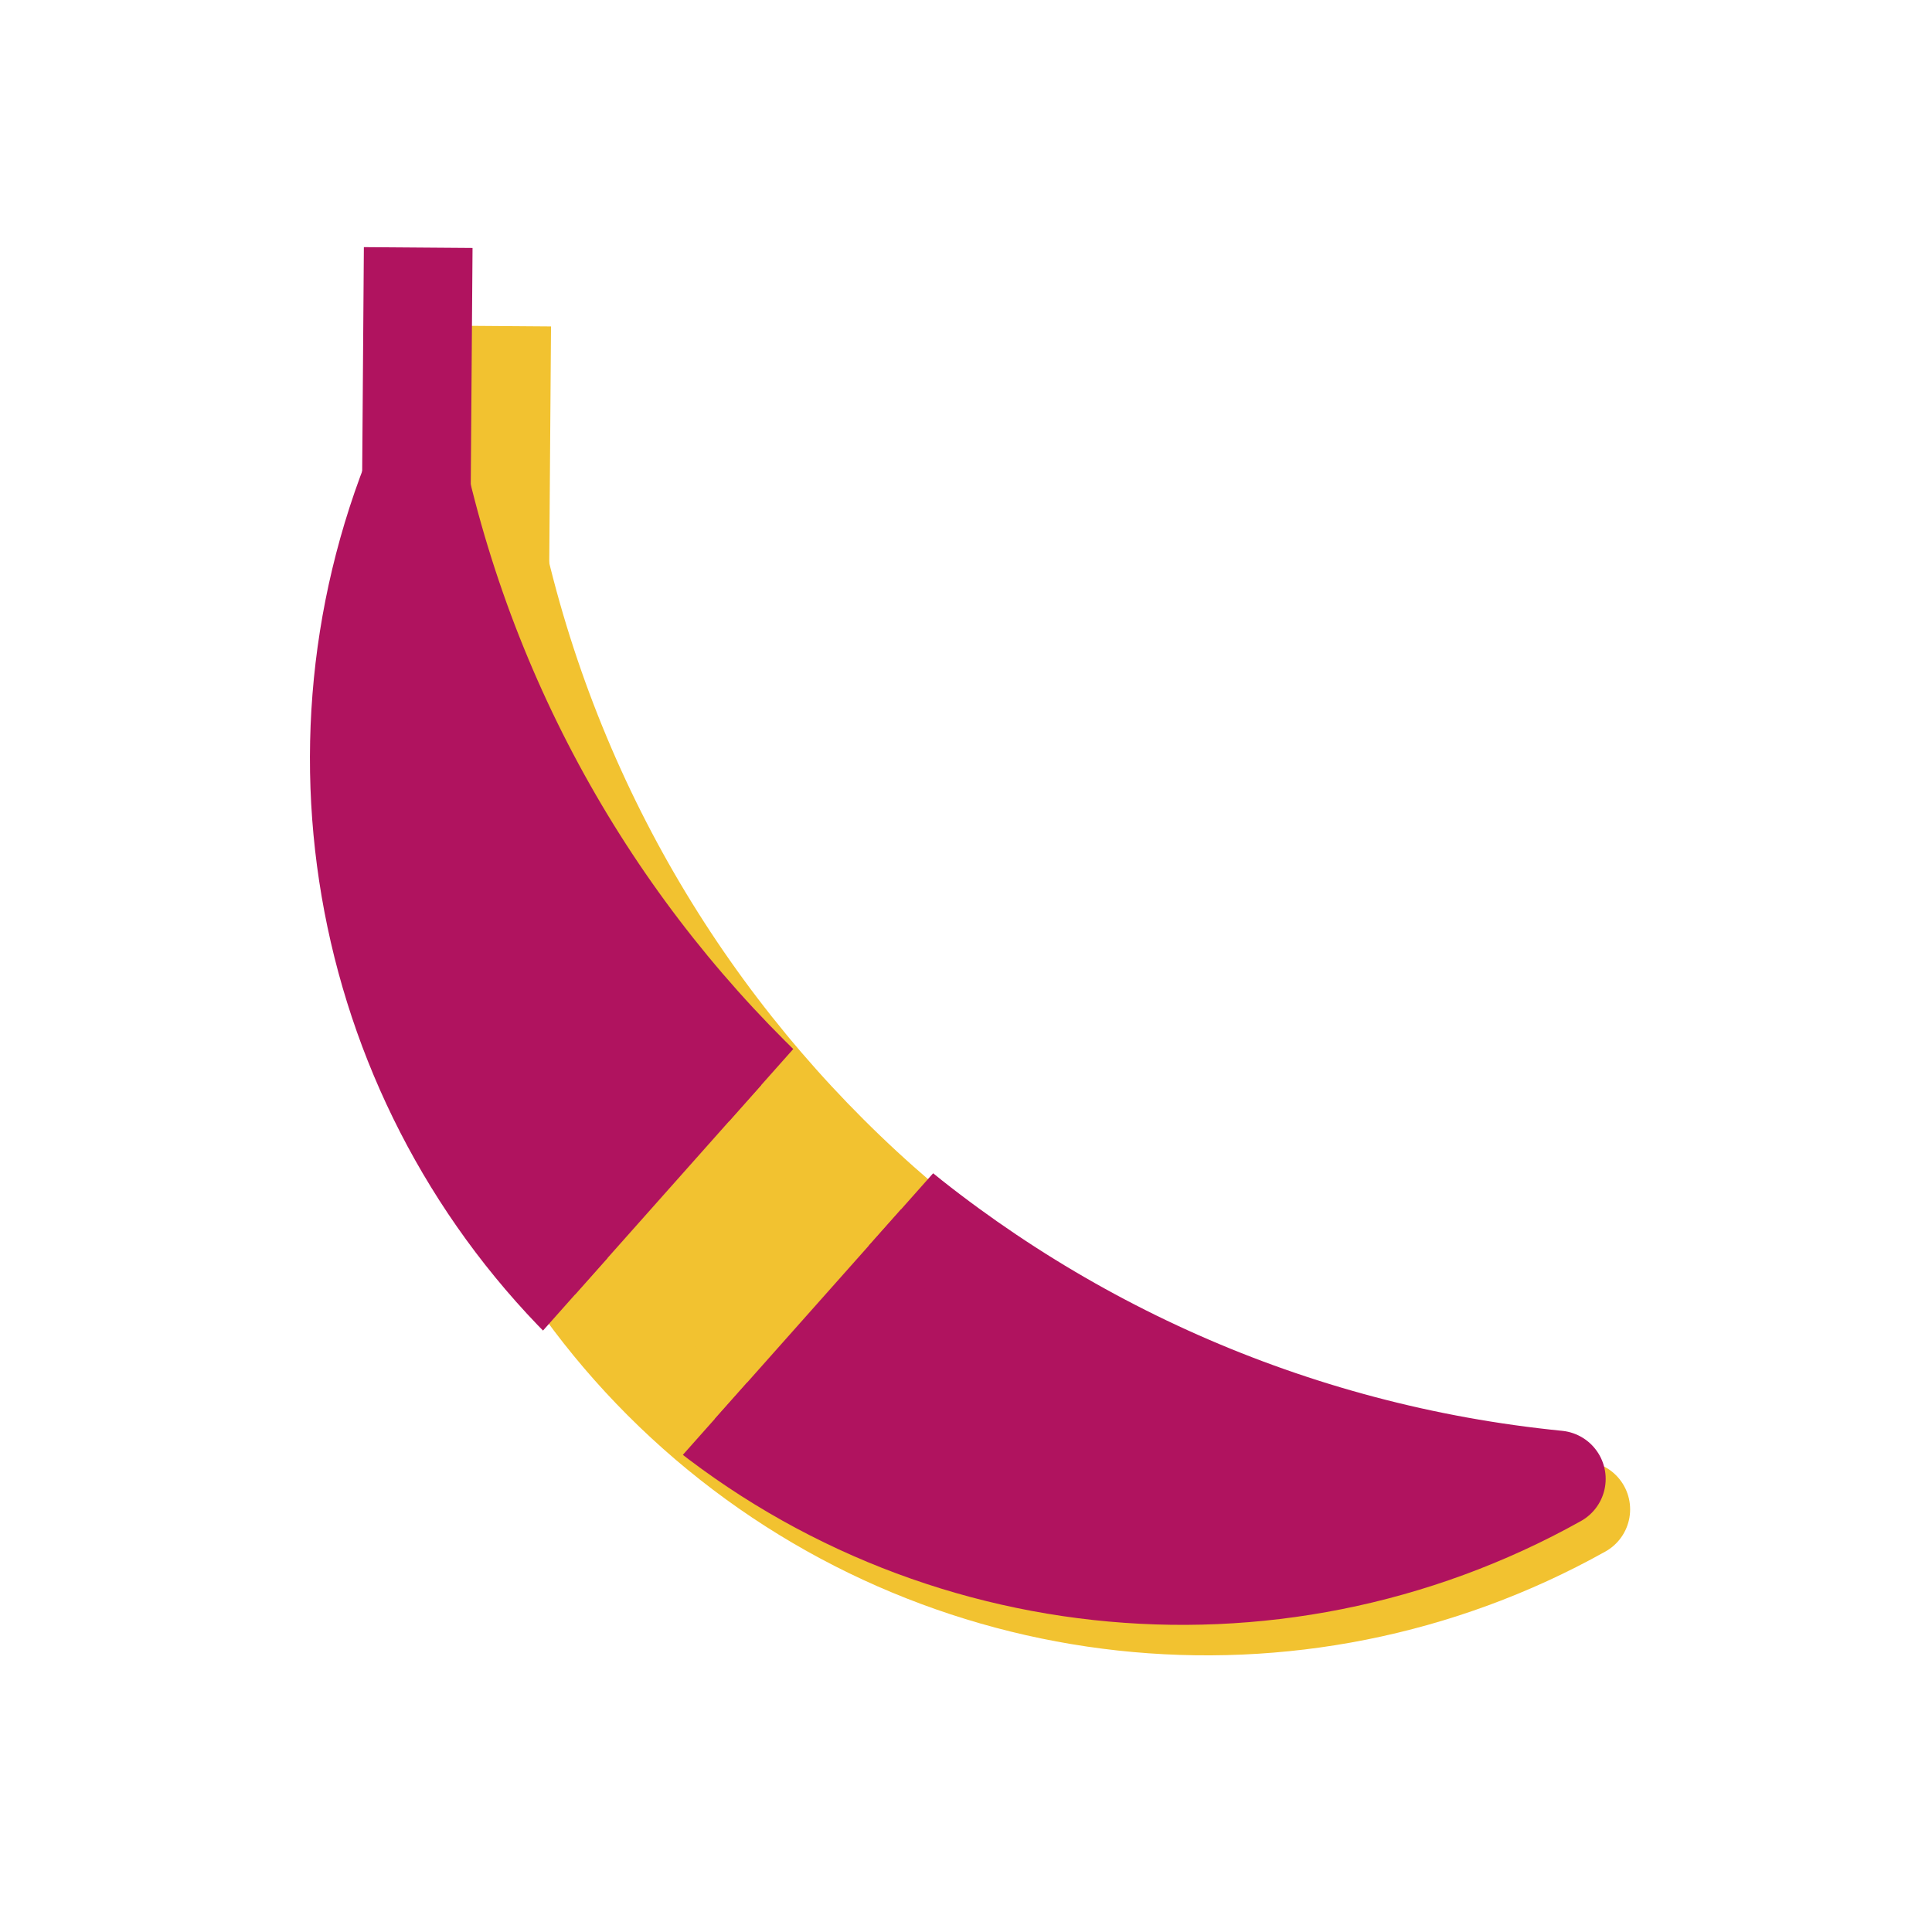
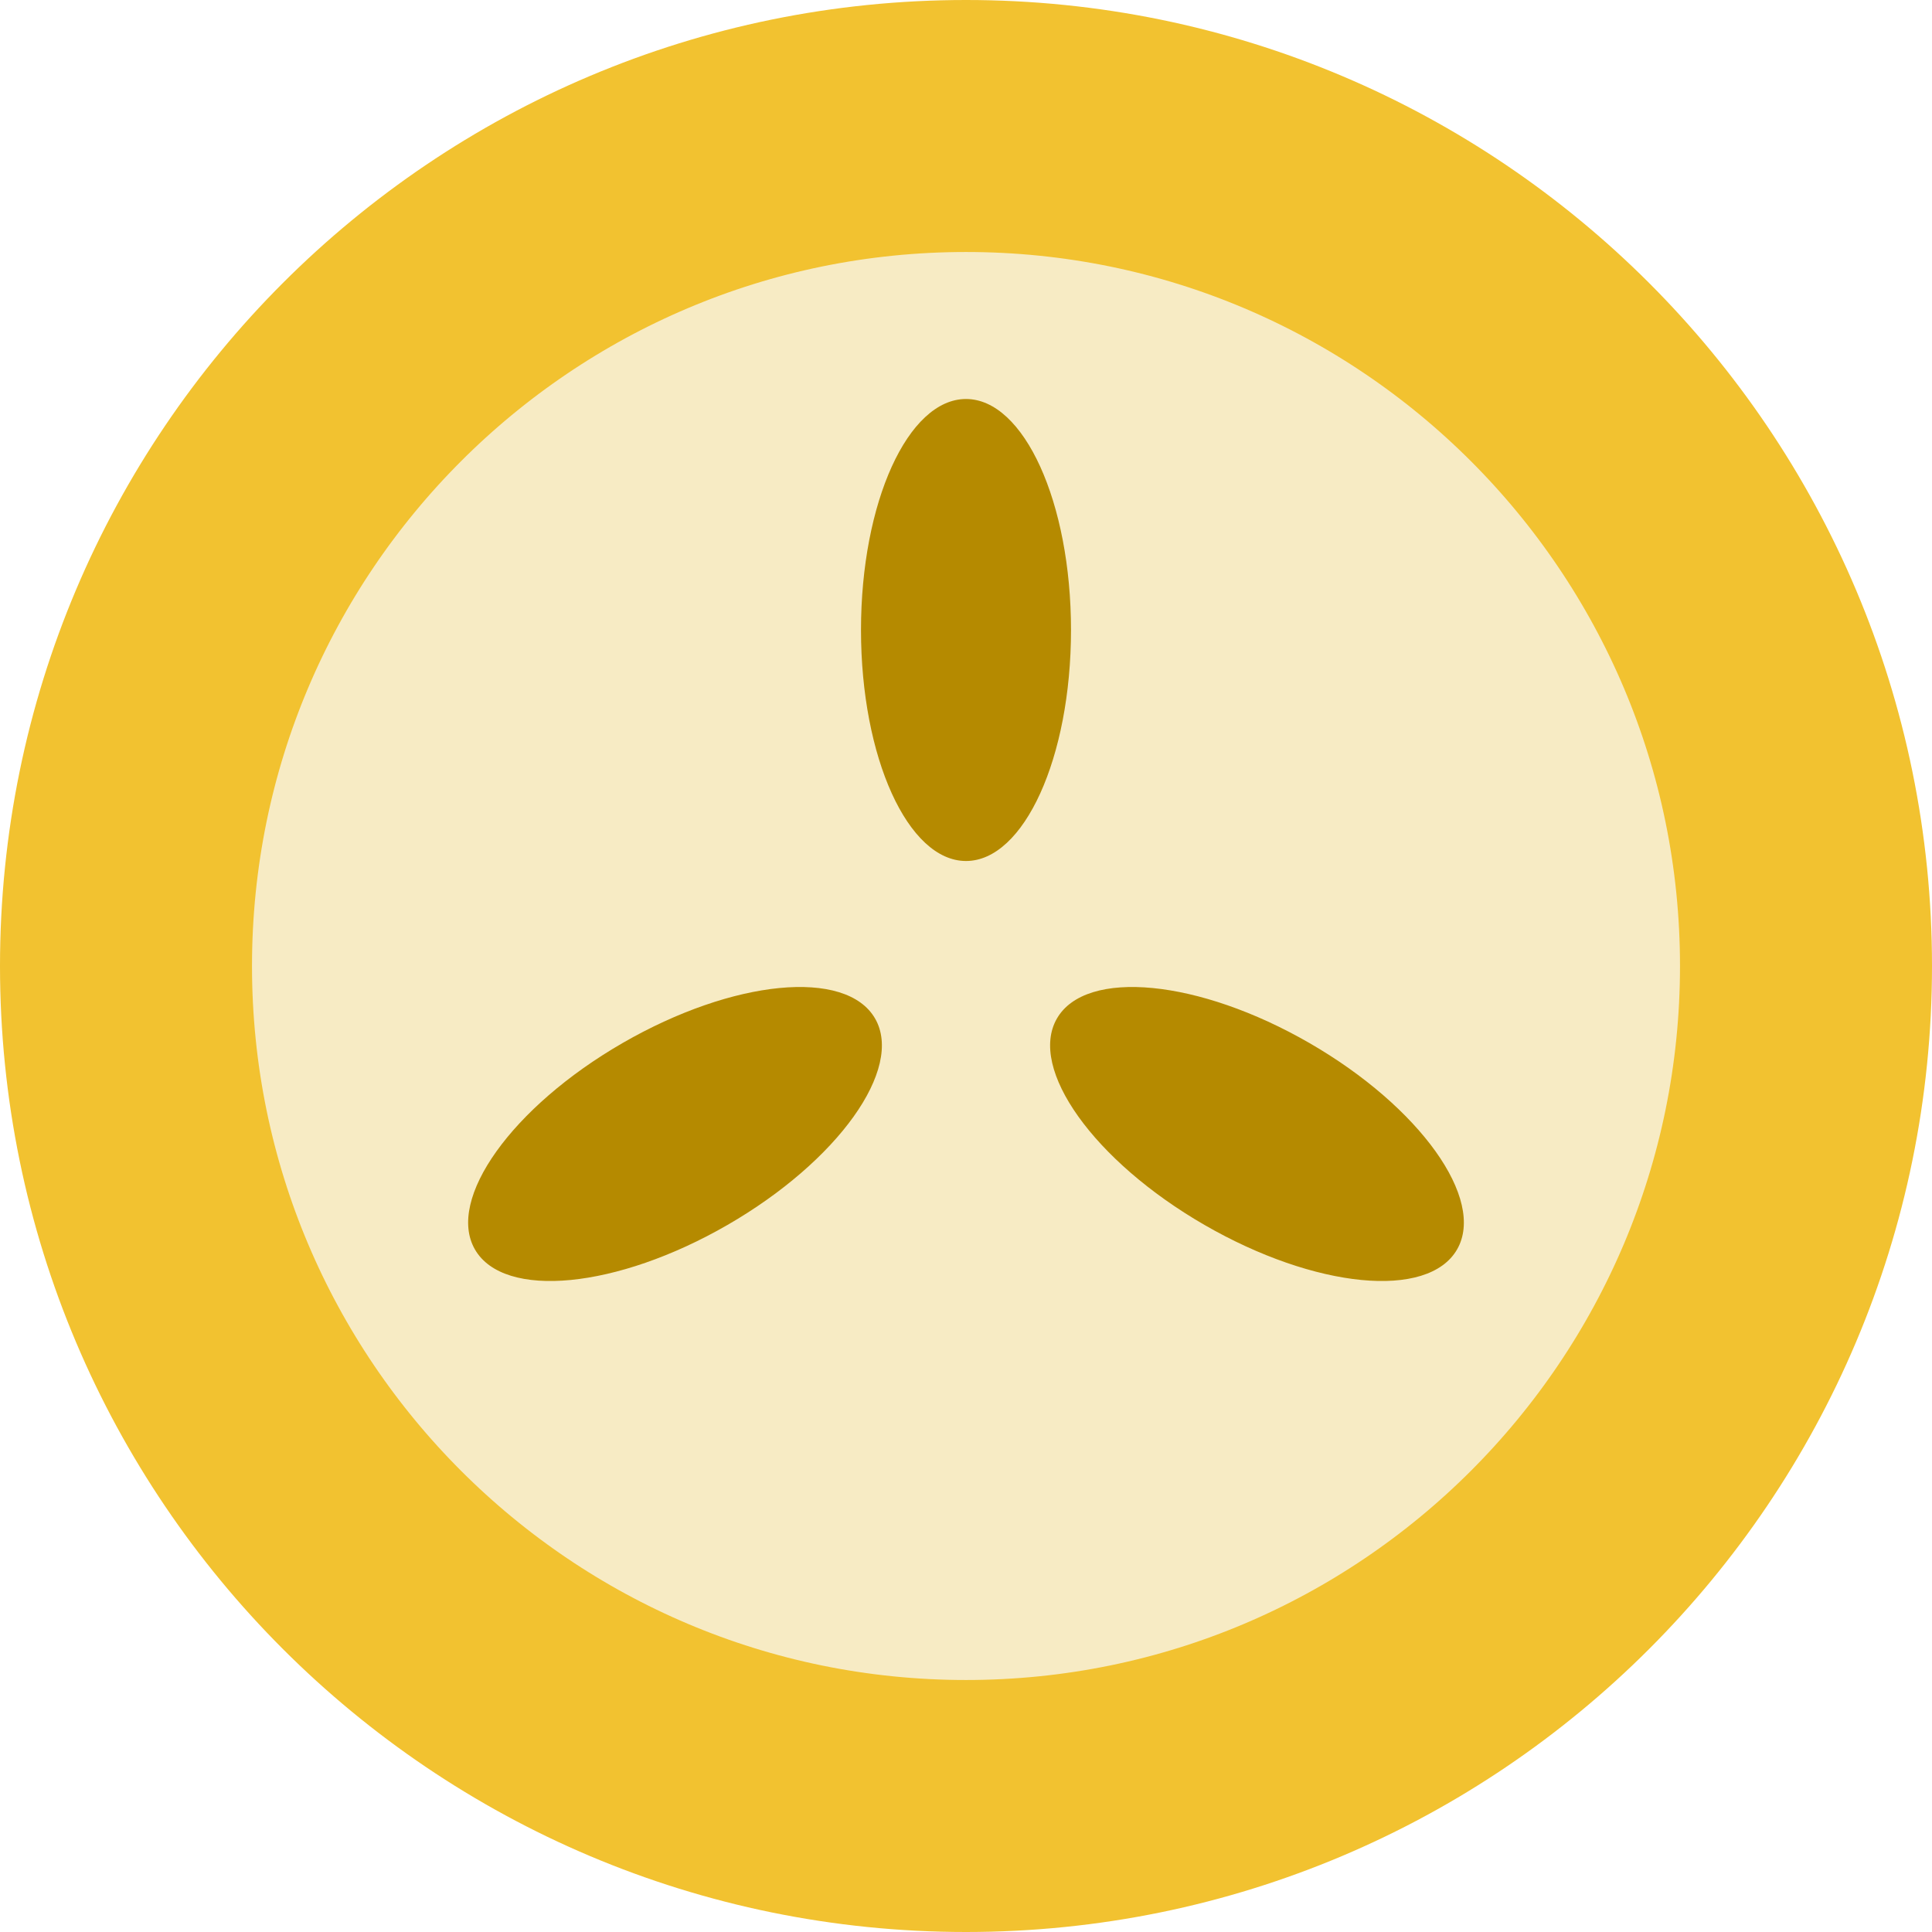
- <svg xmlns="http://www.w3.org/2000/svg" viewBox="0 0 64 64" role="img" aria-label="Bananasplit">
-   <style>.d{display:none}@media (prefers-color-scheme:dark){.l{display:none}.d{display:inline}}</style>
-   <g class="l">
-     <defs>
-       <clipPath id="l-a">
-         <polygon points="-34.19,103.73 97.35,-44.26 23.36,-110.03 -108.19,37.96" />
-       </clipPath>
-       <clipPath id="l-b">
-         <polygon points="-31.35,106.26 100.19,-41.73 174.19,24.04 42.64,172.03" />
-       </clipPath>
-     </defs>
-     <g transform="translate(-1.2 0.4)">
-       <g transform="translate(2.6 2.6)">
-         <path d="M15 15 A25.5 25.5 0 0 0 51 47 A41 41 0 0 1 15 15 Z" fill="#f2c230" stroke="#f2c230" stroke-width="3.2" stroke-linejoin="round" />
-         <path d="M14.98,17.6 L15.04,9.6" stroke="#f2c230" stroke-width="3.6" stroke-linecap="square" fill="none" />
-       </g>
-       <g clip-path="url(#l-a)">
-         <path d="M15 15 A25.5 25.5 0 0 0 51 47 A41 41 0 0 1 15 15 Z" fill="#b0135f" stroke="#b0135f" stroke-width="3.2" stroke-linejoin="round" />
-         <path d="M14.98,17.6 L15.04,9.6" stroke="#b0135f" stroke-width="3.6" stroke-linecap="square" fill="none" />
-       </g>
-       <g transform="translate(1.79 1.59)">
-         <g clip-path="url(#l-b)">
-           <path d="M15 15 A25.5 25.5 0 0 0 51 47 A41 41 0 0 1 15 15 Z" fill="#b0135f" stroke="#b0135f" stroke-width="3.2" stroke-linejoin="round" />
-           <path d="M14.98,17.6 L15.04,9.6" stroke="#b0135f" stroke-width="3.6" stroke-linecap="square" fill="none" />
-         </g>
-       </g>
-     </g>
-   </g>
-   <g class="d">
-     <defs>
-       <clipPath id="d-a">
-         <polygon points="-34.19,103.73 97.35,-44.26 23.36,-110.03 -108.19,37.96" />
-       </clipPath>
-       <clipPath id="d-b">
-         <polygon points="-31.35,106.26 100.19,-41.73 174.19,24.04 42.64,172.03" />
-       </clipPath>
-     </defs>
-     <g transform="translate(-1.2 0.4)">
-       <g transform="translate(2.6 2.6)">
-         <path d="M15 15 A25.5 25.5 0 0 0 51 47 A41 41 0 0 1 15 15 Z" fill="#ee6f9e" stroke="#ee6f9e" stroke-width="3.2" stroke-linejoin="round" />
-         <path d="M14.98,17.6 L15.04,9.6" stroke="#ee6f9e" stroke-width="3.6" stroke-linecap="square" fill="none" />
-       </g>
-       <g clip-path="url(#d-a)">
-         <path d="M15 15 A25.5 25.5 0 0 0 51 47 A41 41 0 0 1 15 15 Z" fill="#f4c84a" stroke="#f4c84a" stroke-width="3.2" stroke-linejoin="round" />
-         <path d="M14.98,17.6 L15.04,9.6" stroke="#f4c84a" stroke-width="3.6" stroke-linecap="square" fill="none" />
-       </g>
-       <g transform="translate(1.79 1.59)">
-         <g clip-path="url(#d-b)">
-           <path d="M15 15 A25.5 25.5 0 0 0 51 47 A41 41 0 0 1 15 15 Z" fill="#f4c84a" stroke="#f4c84a" stroke-width="3.2" stroke-linejoin="round" />
-           <path d="M14.98,17.6 L15.04,9.6" stroke="#f4c84a" stroke-width="3.6" stroke-linecap="square" fill="none" />
-         </g>
-       </g>
-     </g>
+ <svg xmlns="http://www.w3.org/2000/svg" viewBox="14 14 92 92" role="img" aria-label="Bananasplit">
+   <circle cx="60" cy="60" r="40" fill="#F7EBC4" stroke="#F2C230" stroke-width="12" />
+   <g fill="#B58A00">
+     <ellipse cx="60" cy="44" rx="5" ry="11" />
+     <ellipse cx="60" cy="44" rx="5" ry="11" transform="rotate(120 60 60)" />
+     <ellipse cx="60" cy="44" rx="5" ry="11" transform="rotate(240 60 60)" />
  </g>
</svg>
